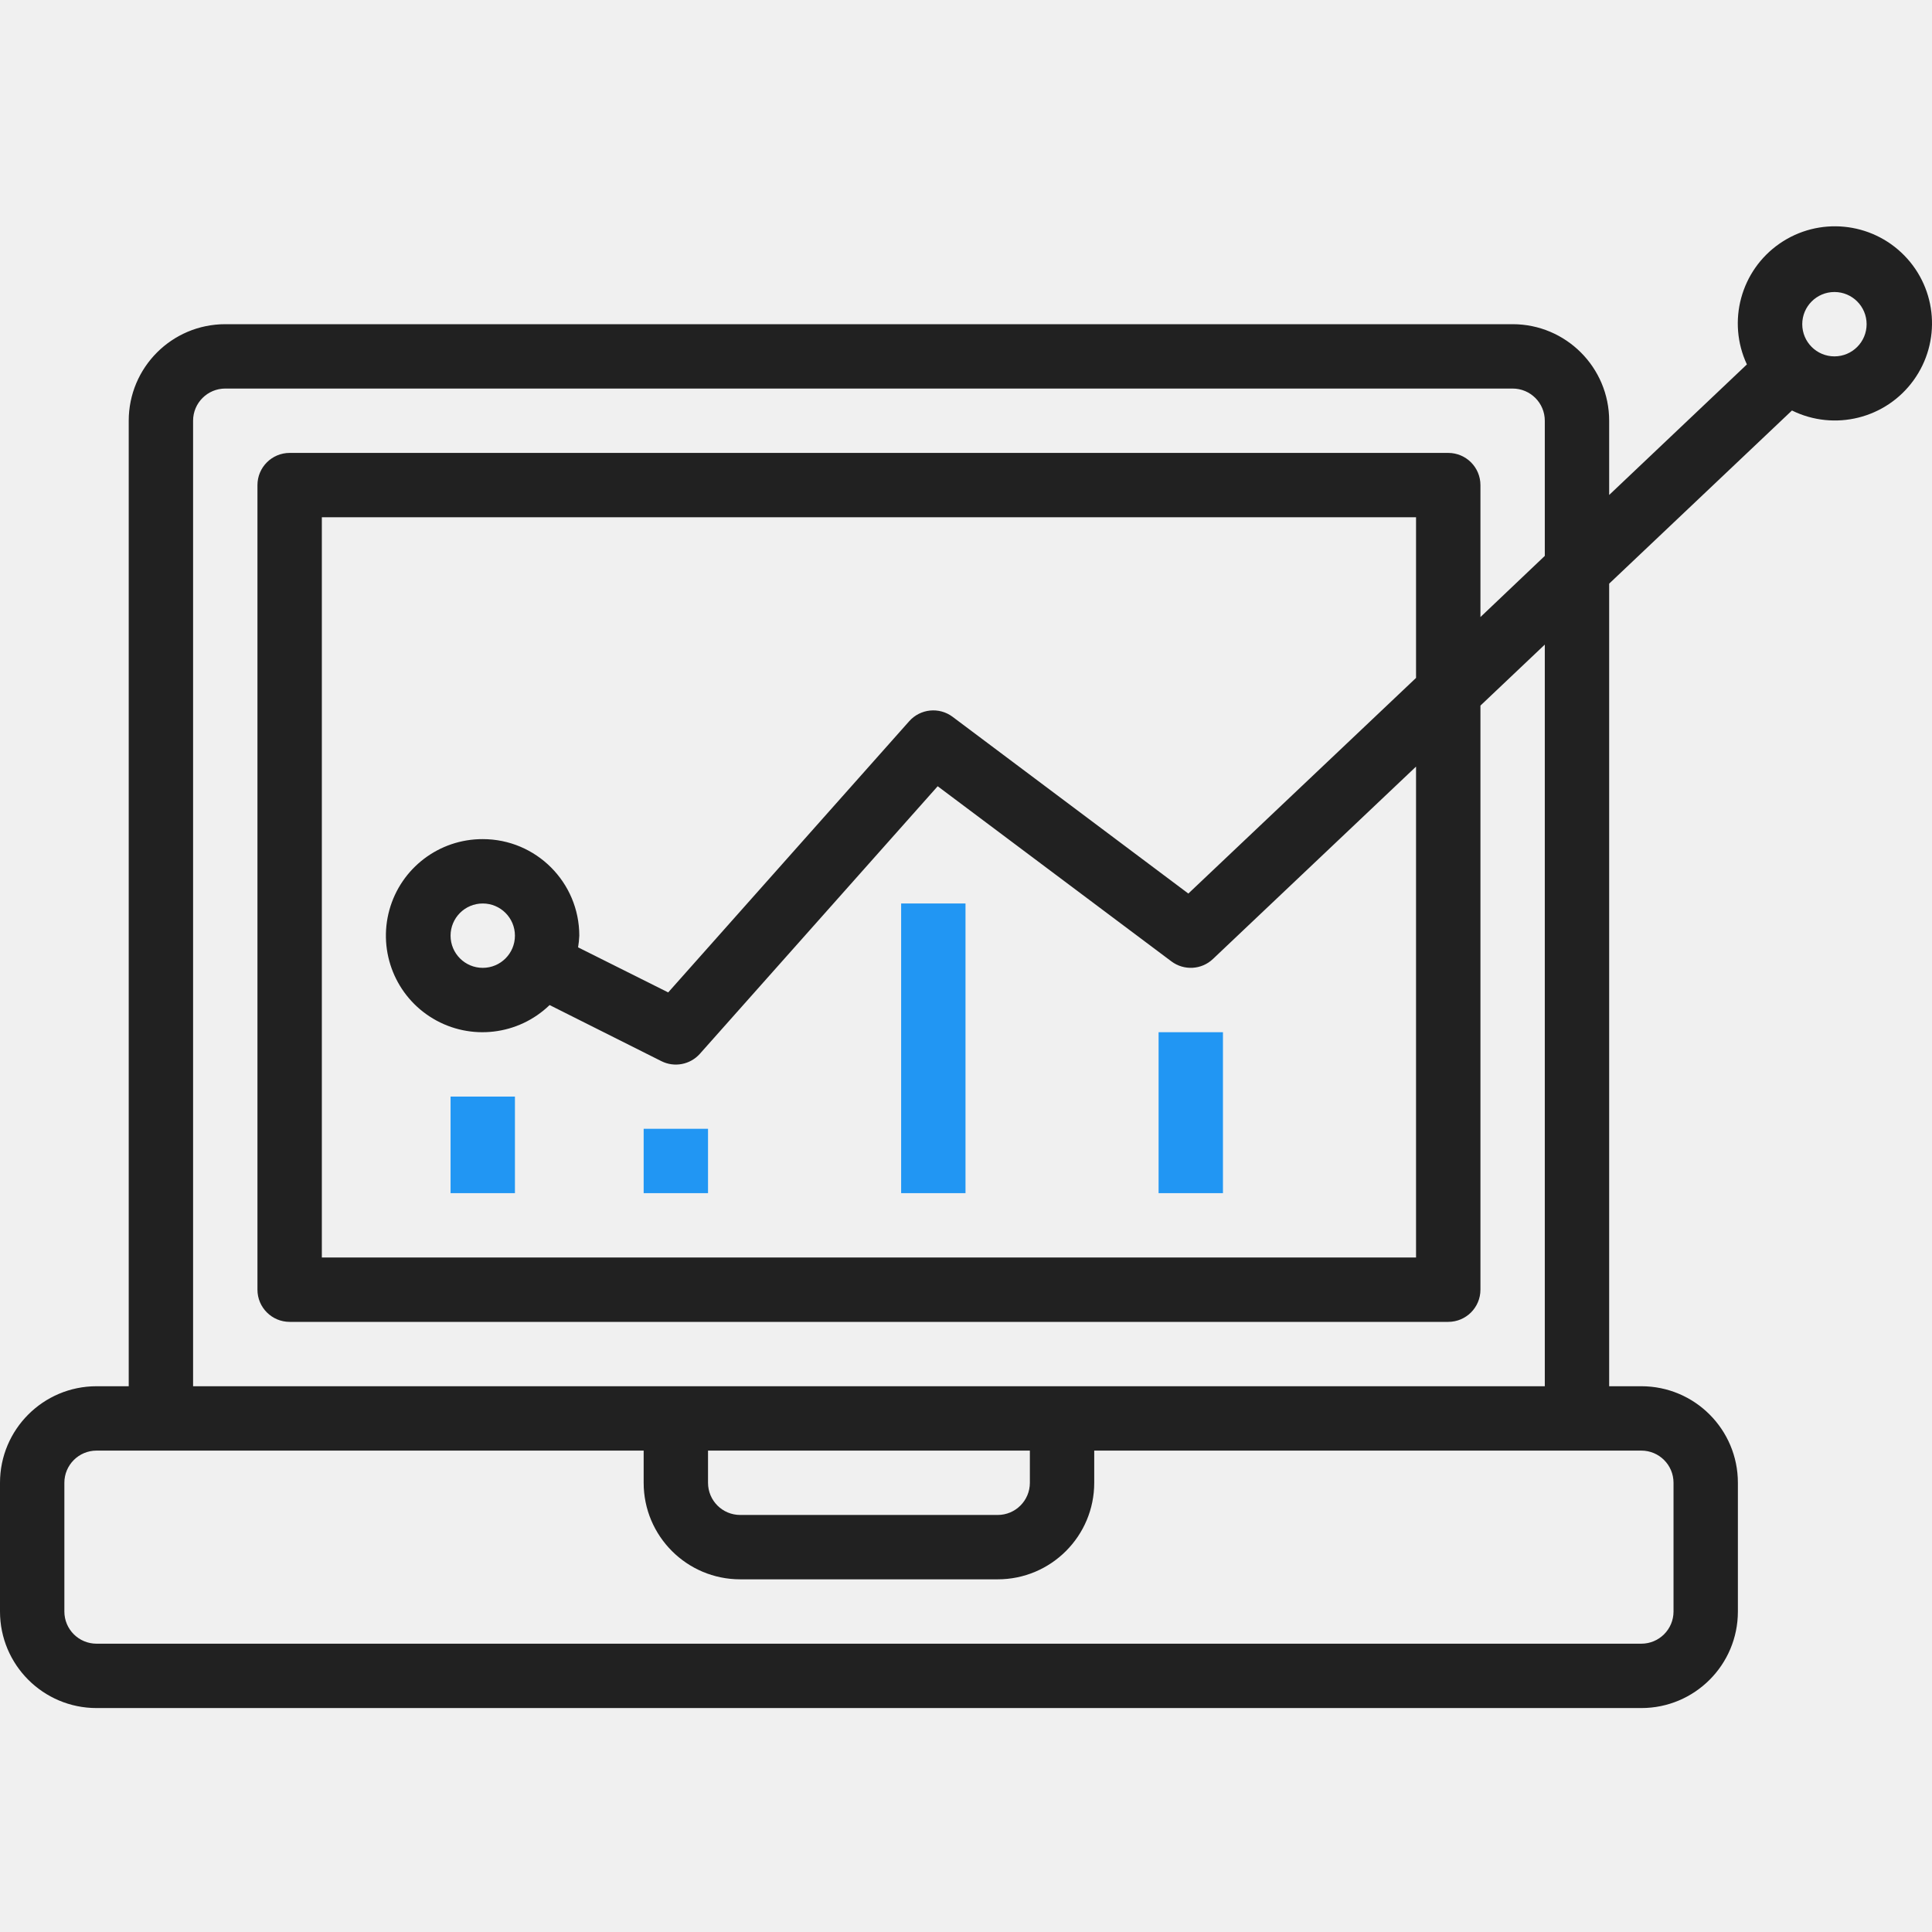
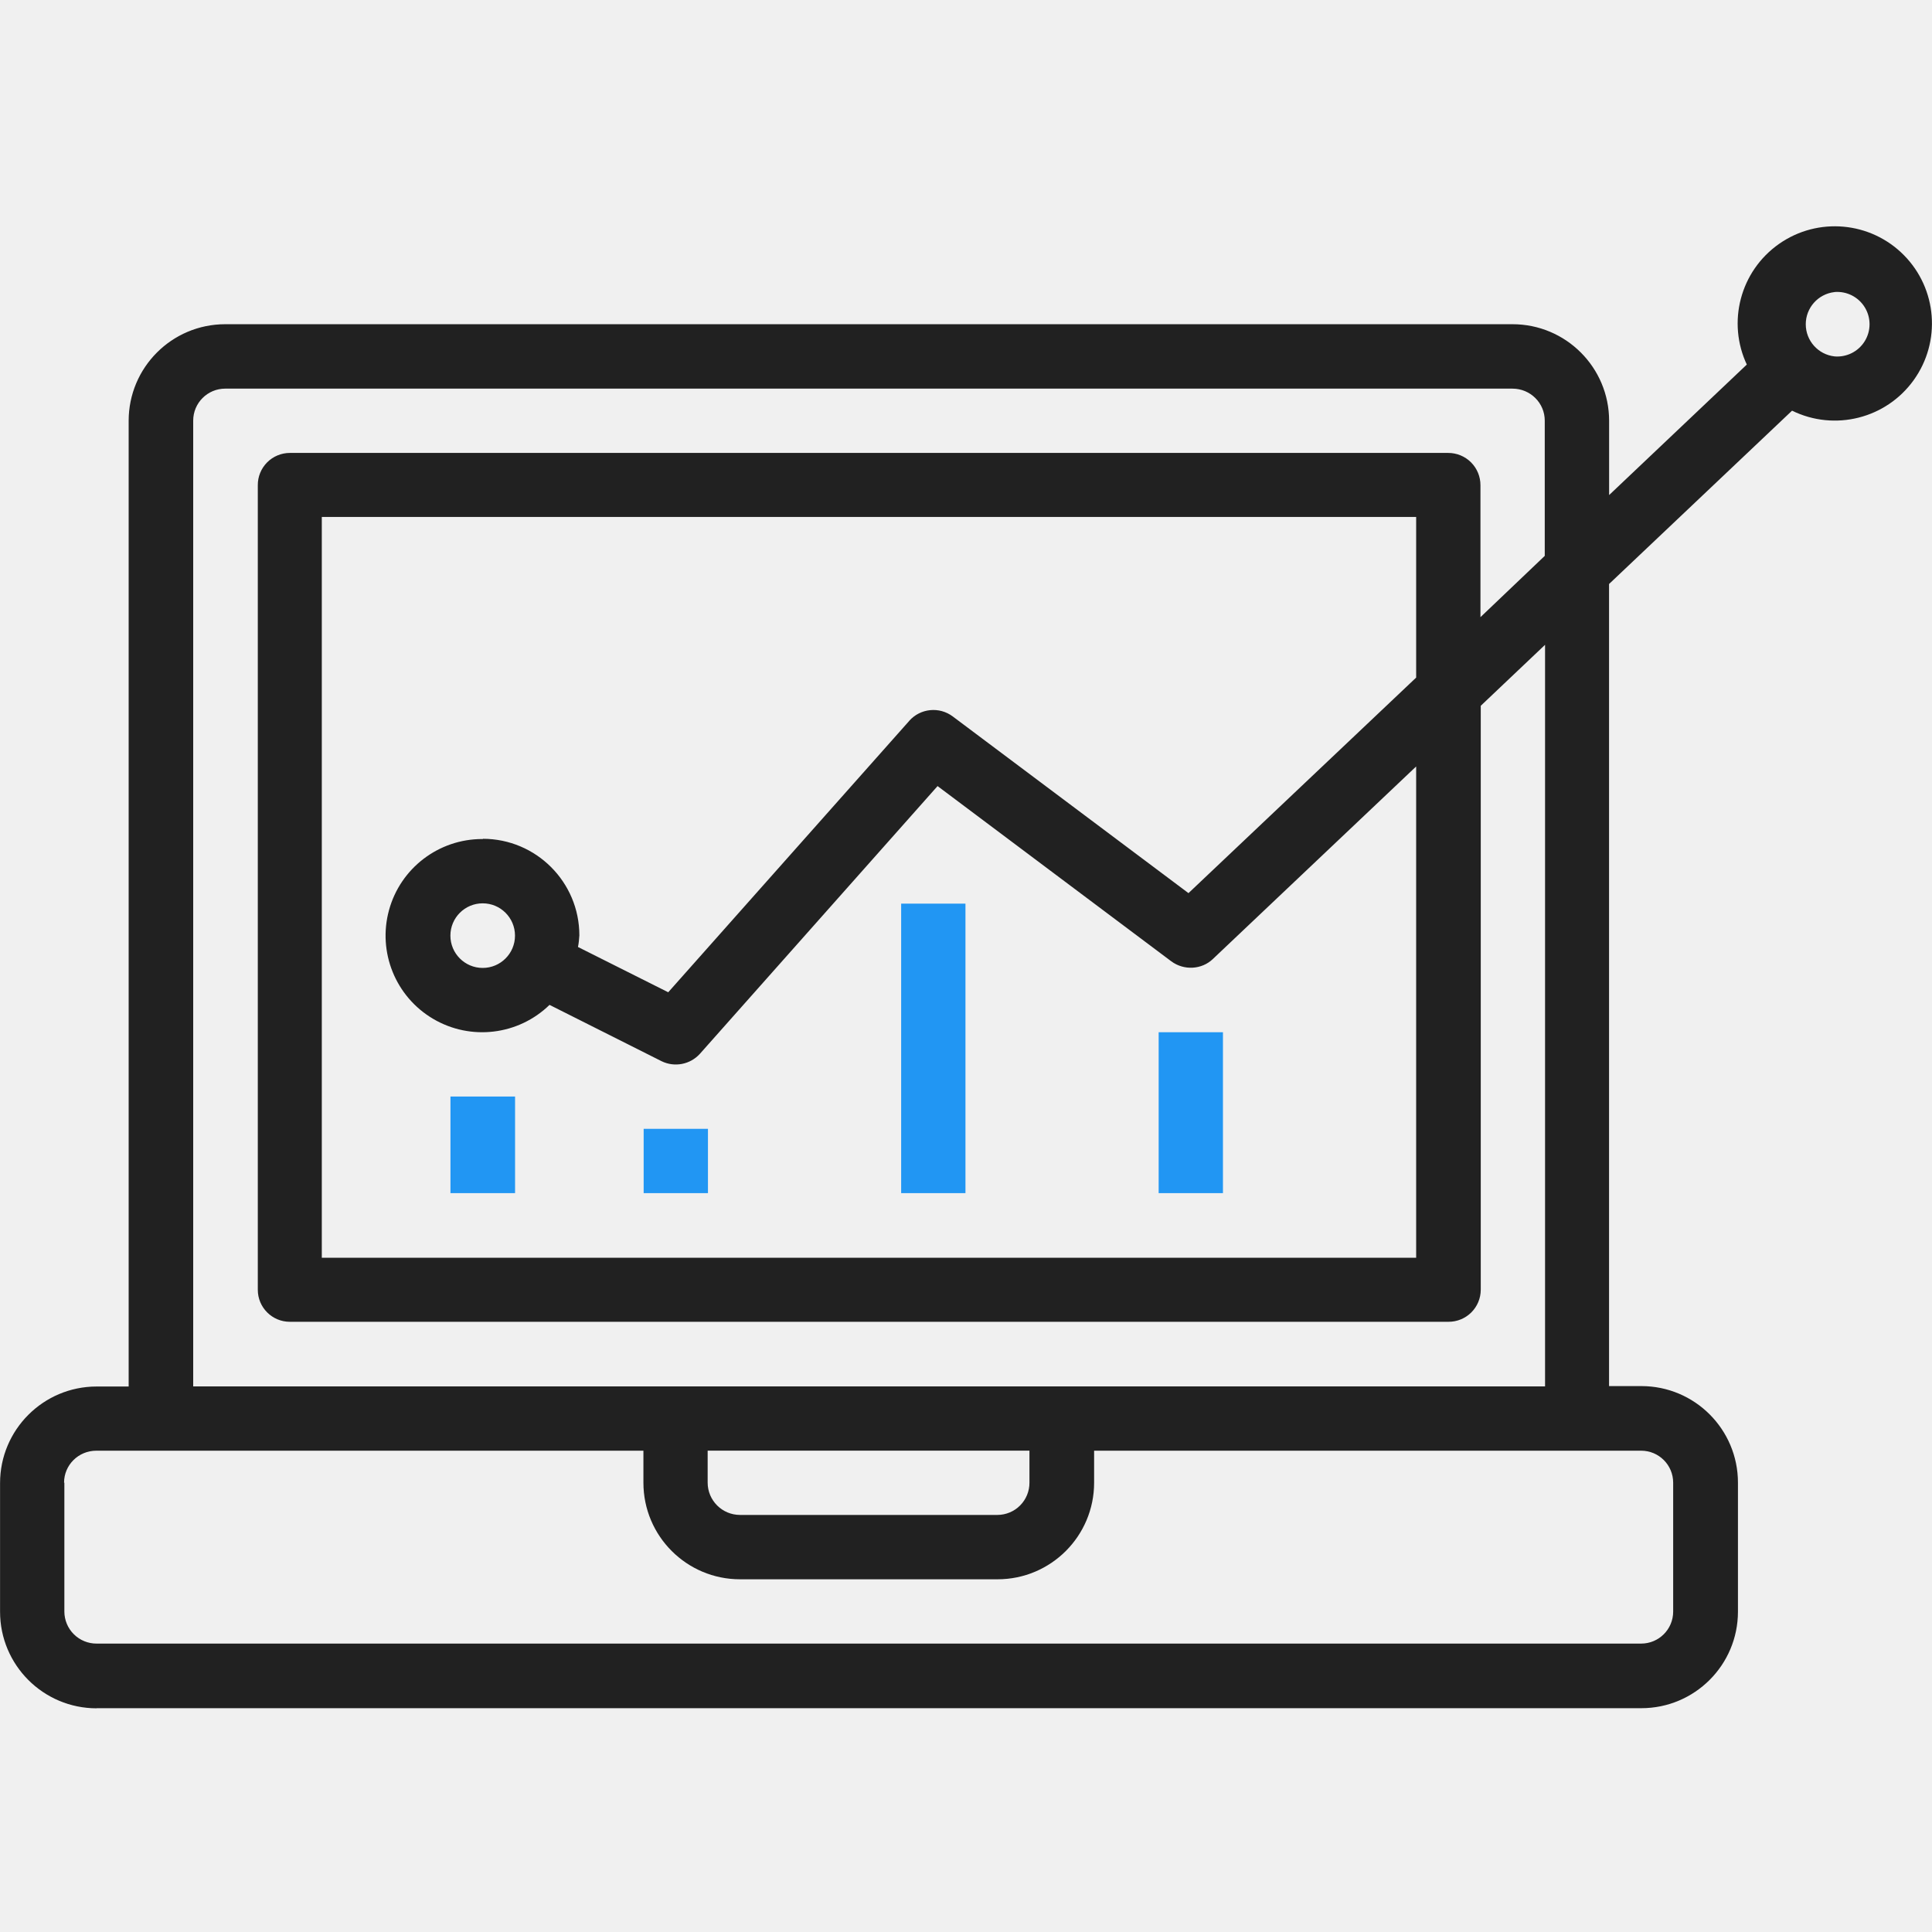
- <svg xmlns="http://www.w3.org/2000/svg" width="70" height="70" viewBox="0 0 70 70" fill="none">
-   <g clip-path="url(#clip0_1_354)">
-     <path d="M32.65 32.735H34.982V43.23H32.65V32.735Z" fill="#2196F3" />
-     <path d="M41.978 37.399H44.31V43.23H41.978V37.399Z" fill="#2196F3" />
-     <path d="M23.321 40.898H25.653V43.23H23.321V40.898Z" fill="#2196F3" />
-     <path d="M16.325 39.731H18.657V43.23H16.325V39.731Z" fill="#2196F3" />
-     <path d="M3.498 61.886H59.469C61.401 61.886 62.967 60.32 62.967 58.388V53.724C62.967 51.792 61.401 50.226 59.469 50.226H58.303V21.147L64.926 14.873C66.463 15.63 68.324 15.17 69.33 13.782C70.337 12.393 70.196 10.482 68.997 9.257C67.797 8.032 65.89 7.849 64.48 8.824C63.07 9.8 62.569 11.65 63.293 13.204L58.303 17.934V15.244C58.303 13.312 56.736 11.746 54.805 11.746H8.162C6.231 11.746 4.664 13.312 4.664 15.244V50.226H3.498C1.566 50.226 0 51.792 0 53.724V58.388C0 60.32 1.566 61.886 3.498 61.886ZM66.465 10.58C67.109 10.58 67.631 11.102 67.631 11.746C67.631 12.39 67.109 12.912 66.465 12.912C65.821 12.912 65.299 12.39 65.299 11.746C65.299 11.102 65.821 10.58 66.465 10.58ZM6.996 15.244C6.996 14.6 7.518 14.078 8.162 14.078H54.805C55.449 14.078 55.971 14.6 55.971 15.244V20.141L53.639 22.357V17.576C53.639 16.932 53.117 16.41 52.472 16.41H10.495C9.851 16.41 9.328 16.932 9.328 17.576V46.728C9.328 47.372 9.851 47.894 10.495 47.894H52.472C53.117 47.894 53.639 47.372 53.639 46.728V25.565L55.971 23.355V50.226H6.996V15.244ZM17.491 30.403C15.913 30.398 14.528 31.45 14.108 32.97C13.689 34.491 14.338 36.104 15.695 36.909C17.051 37.714 18.779 37.512 19.913 36.415L23.966 38.449C24.437 38.684 25.008 38.574 25.358 38.181L33.974 28.487L42.444 34.834C42.899 35.174 43.533 35.138 43.945 34.748L51.306 27.775V45.562H11.661V18.742H51.306V24.562L43.056 32.375L34.515 25.972C34.03 25.608 33.348 25.677 32.944 26.129L24.21 35.957L20.945 34.324C20.968 34.184 20.983 34.043 20.989 33.901C20.989 31.969 19.423 30.403 17.491 30.403ZM18.657 33.901C18.657 34.545 18.135 35.067 17.491 35.067C16.847 35.067 16.325 34.545 16.325 33.901C16.325 33.257 16.847 32.735 17.491 32.735C18.135 32.735 18.657 33.257 18.657 33.901ZM25.653 52.558H37.314V53.724C37.314 54.368 36.792 54.89 36.148 54.89H26.819C26.175 54.89 25.653 54.368 25.653 53.724V52.558ZM2.332 53.724C2.332 53.08 2.854 52.558 3.498 52.558H23.321V53.724C23.321 55.656 24.887 57.222 26.819 57.222H36.148C38.08 57.222 39.646 55.656 39.646 53.724V52.558H59.469C60.113 52.558 60.635 53.08 60.635 53.724V58.388C60.635 59.032 60.113 59.554 59.469 59.554H3.498C2.854 59.554 2.332 59.032 2.332 58.388V53.724Z" fill="#212121" />
-   </g>
-   <defs>
-     <clipPath id="clip0_1_354">
-       <rect width="70" height="70" fill="white" />
-     </clipPath>
-   </defs>
+ <svg xmlns="http://www.w3.org/2000/svg" width="32" height="32">
+   <path fill="#2196f3" d="M14.926 14.967h1.065v4.795h-1.065v-4.8zm4.265 2.13h1.065v2.665h-1.065v-2.665zm-8.53 1.6h1.065v1.065h-1.065v-1.065zm-3.2-.535h1.07v1.6h-1.07v-1.6z" />
+   <path fill="#212121" d="M1.6 28.293h25.586a1.6 1.6 0 0 0 1.6-1.6v-2.135a1.6 1.6 0 0 0-1.6-1.6h-.535V9.673l3.031-2.871a1.609 1.609 0 1 0-.745-.754l-.004-.01L26.652 8.2V6.97a1.6 1.6 0 0 0-1.6-1.6H3.731a1.6 1.6 0 0 0-1.6 1.6v15.995h-.53a1.6 1.6 0 0 0-1.6 1.6v2.13a1.6 1.6 0 0 0 1.6 1.6zM30.386 4.837a.535.535 0 1 1-.003 1.066h.002a.536.536 0 0 1-.002-1.065h.002zM3.2 6.967a.53.53 0 0 1 .53-.53h21.321c.297 0 .535.238.535.53v2.24l-1.065 1.015V8.037a.533.533 0 0 0-.535-.535H4.8a.531.531 0 0 0-.53.535v13.326c0 .293.238.53.53.53h19.191a.532.532 0 0 0 .535-.53V11.69l1.065-1.01v12.283H3.2V6.968zm4.8 6.93h-.013a1.6 1.6 0 1 0 1.115 2.747l1.856.933a.538.538 0 0 0 .635-.123l3.936-4.434 3.872 2.903c.21.155.503.137.686-.037l3.369-3.191v8.137H5.33V8.562h18.126v2.661l-3.771 3.57-3.904-2.926a.535.535 0 0 0-.722.073v.001l-3.991 4.494-1.495-.75c.014-.064.018-.128.023-.192a1.6 1.6 0 0 0-1.6-1.6zm.53 1.6a.535.535 0 1 1-1.07 0 .535.535 0 1 1 1.07 0zm3.2 8.53h5.321v.53a.532.532 0 0 1-.53.535h-4.265a.536.536 0 0 1-.535-.535v-.53zm-10.669.531c0-.293.238-.53.535-.53h9.061v.53a1.6 1.6 0 0 0 1.6 1.6h4.265a1.6 1.6 0 0 0 1.6-1.6v-.53h9.061a.53.53 0 0 1 .53.53v2.135a.53.53 0 0 1-.53.53H1.601a.532.532 0 0 1-.535-.53v-2.135z" />
</svg>
